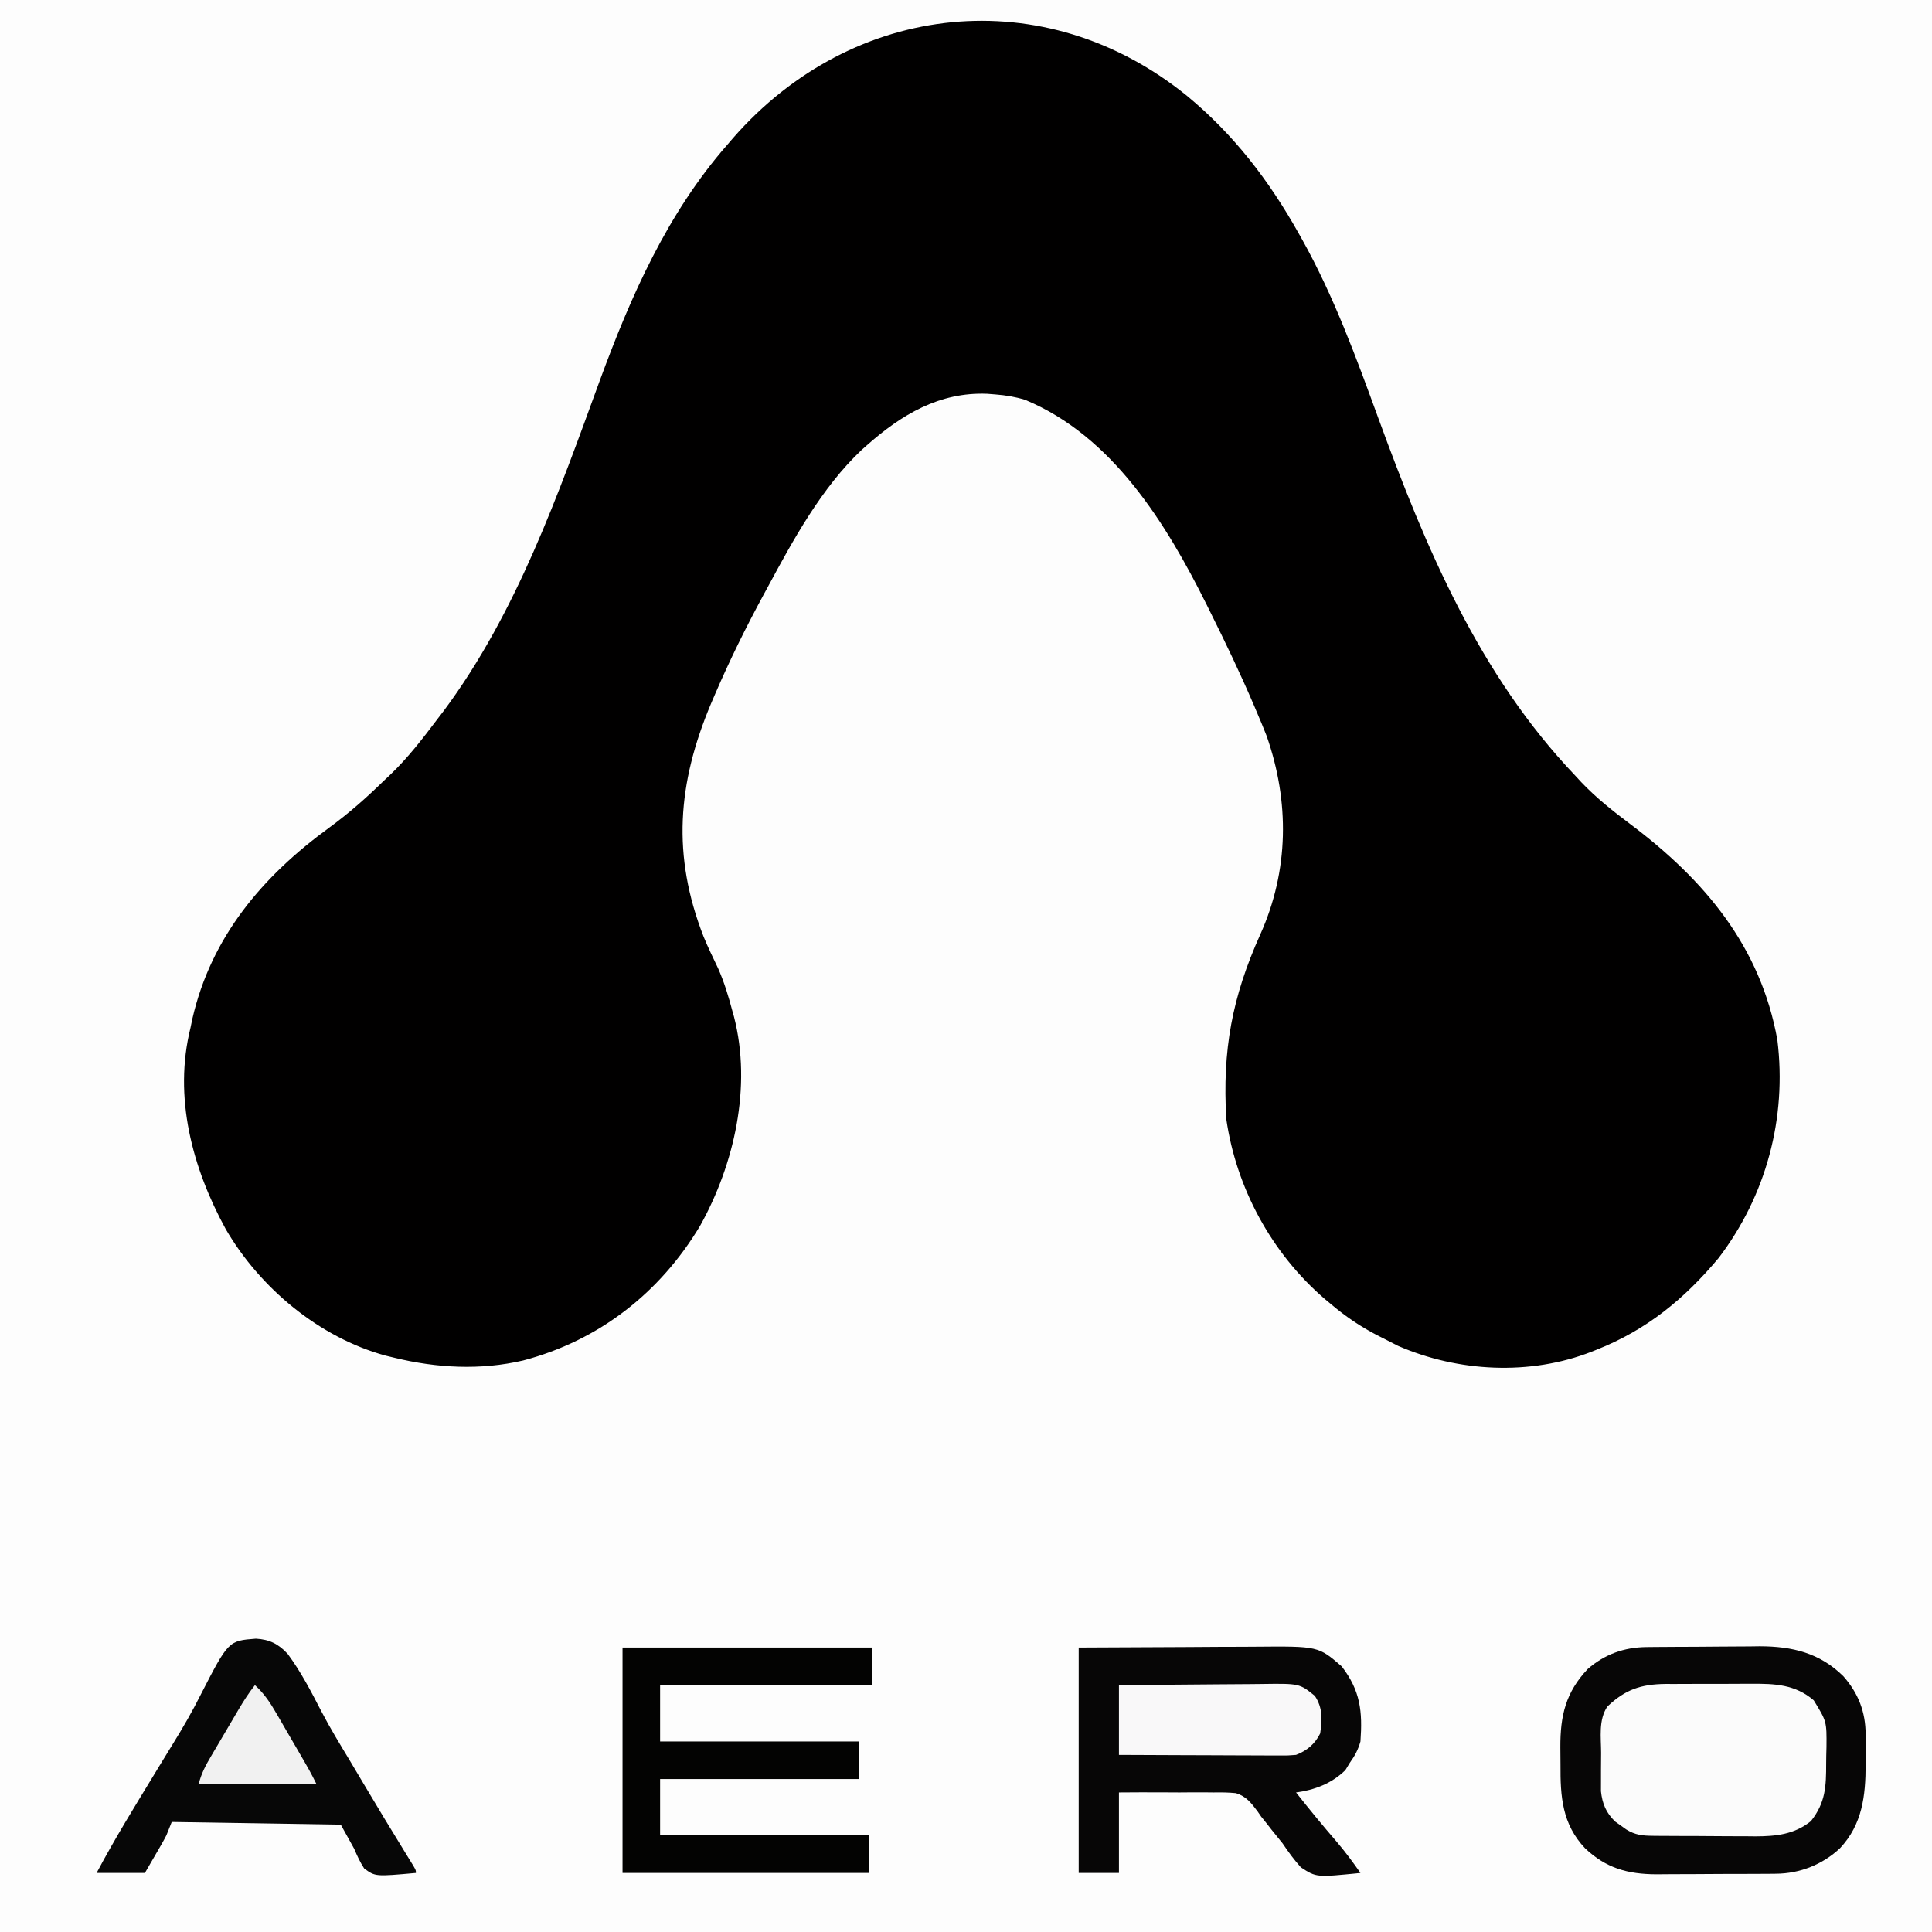
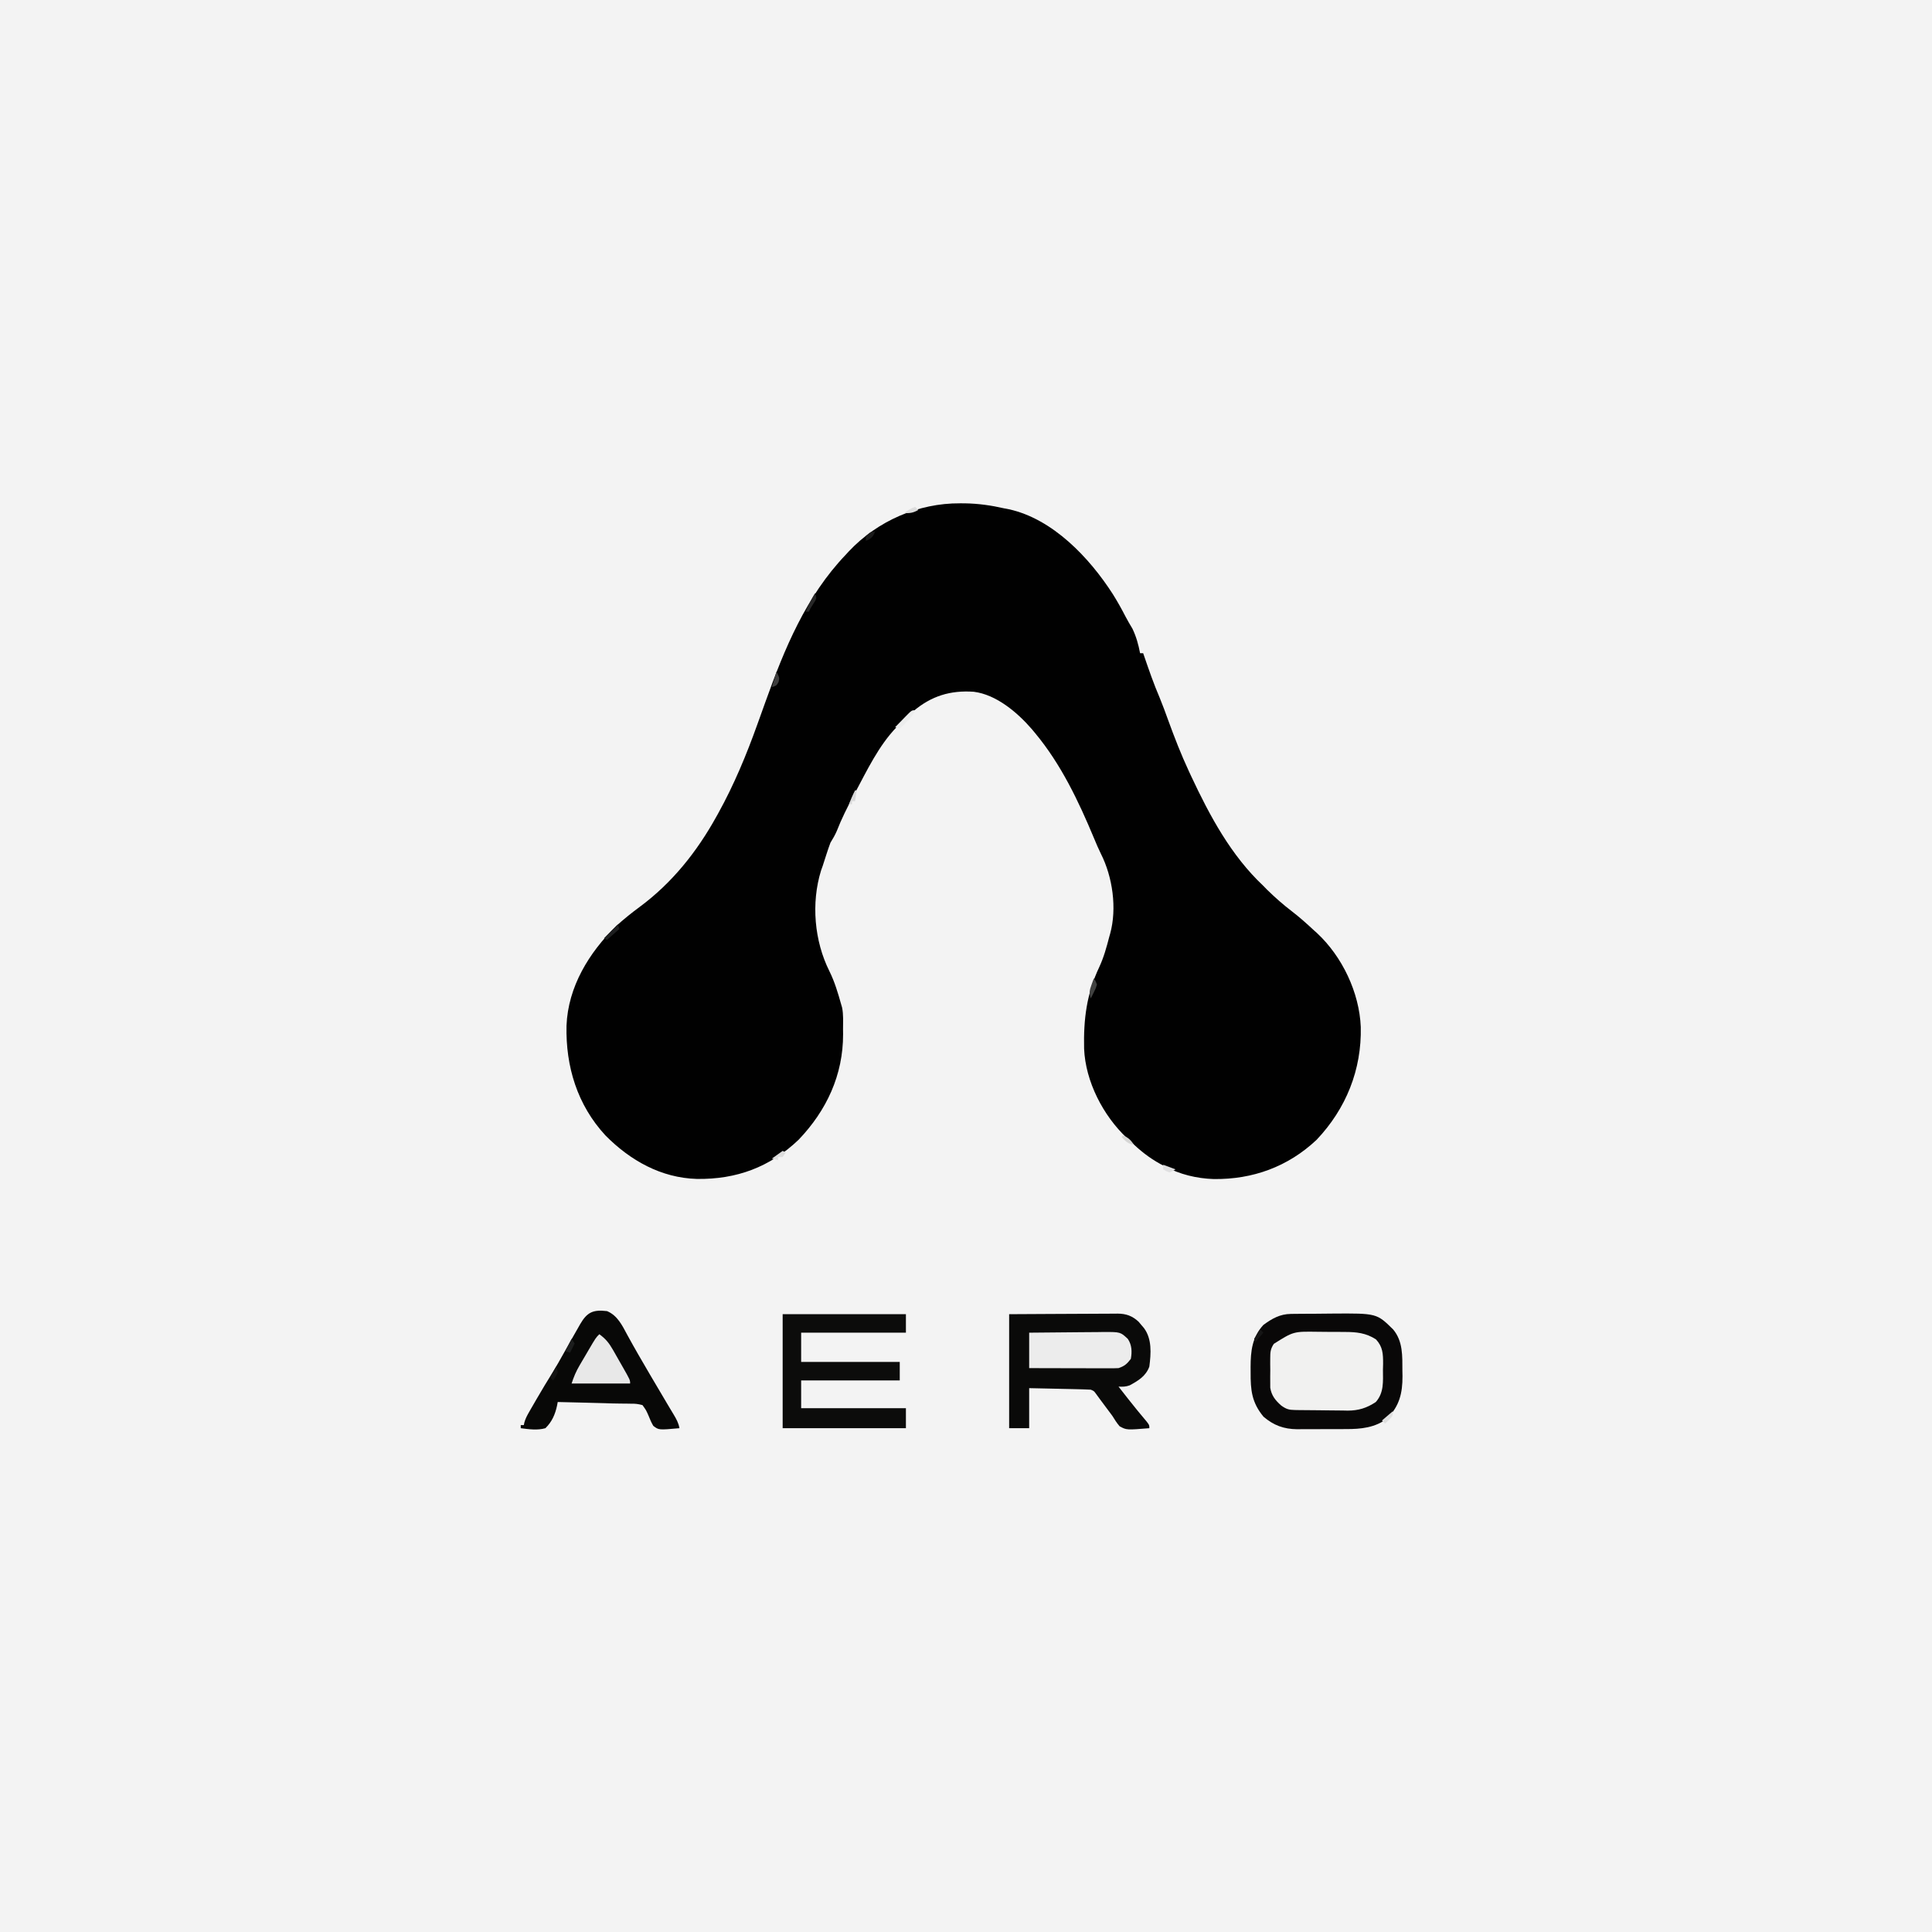
- <svg xmlns="http://www.w3.org/2000/svg" version="1.1" width="720" height="720">
-   <path d="M0 0 C237.6 0 475.2 0 720 0 C720 237.6 720 475.2 720 720 C482.4 720 244.8 720 0 720 C0 482.4 0 244.8 0 0 Z " fill="#FDFDFD" transform="translate(0,0)" />
-   <path d="M0 0 C17.397 14.373 30.611 31.616 41.598 51.25 C42.02 51.999 42.443 52.749 42.878 53.521 C54.771 74.813 63.022 97.543 71.367 120.385 C88.928 168.408 108.821 215.71 144.598 253.25 C145.363 254.08 146.129 254.91 146.918 255.766 C152.516 261.648 158.66 266.494 165.132 271.356 C192.763 292.118 213.706 316.909 219.973 351.812 C223.56 380.876 215.826 409.808 198.035 433.125 C185.269 448.365 171.24 459.898 152.598 467.25 C151.995 467.492 151.392 467.735 150.771 467.984 C127.778 476.98 101.041 475.562 78.598 465.812 C76.921 464.979 75.254 464.125 73.598 463.25 C72.677 462.787 71.757 462.324 70.809 461.848 C64.513 458.578 59.006 454.829 53.598 450.25 C52.796 449.582 51.994 448.915 51.168 448.227 C31.501 431.256 18.327 407.033 14.598 381.25 C13.107 355.605 16.734 335.902 27.289 312.453 C37.953 288.672 38.248 263.038 29.611 238.439 C28.507 235.625 27.35 232.841 26.16 230.062 C25.511 228.529 25.511 228.529 24.85 226.964 C19.816 215.209 14.295 203.696 8.598 192.25 C8.17 191.385 7.742 190.52 7.301 189.629 C-7.807 159.281 -27.883 126.697 -60.402 113.25 C-64.08 112.127 -67.573 111.547 -71.402 111.25 C-72.43 111.169 -73.457 111.088 -74.516 111.004 C-92.305 110.301 -106.49 118.797 -119.402 130.25 C-120.028 130.803 -120.653 131.356 -121.297 131.926 C-136.209 146 -146.777 165.37 -156.402 183.25 C-156.884 184.136 -157.366 185.022 -157.863 185.936 C-164.444 198.084 -170.517 210.371 -175.965 223.062 C-176.453 224.2 -176.941 225.337 -177.445 226.509 C-189.979 256.281 -191.995 283.078 -180.209 313.281 C-178.561 317.303 -176.657 321.204 -174.785 325.125 C-172.476 330.343 -170.853 335.739 -169.402 341.25 C-169.224 341.879 -169.046 342.507 -168.863 343.155 C-162.16 369.144 -168.73 398.197 -181.531 421.129 C-196.493 446.086 -219.182 463.82 -247.402 471.25 C-263.261 474.979 -279.686 474.084 -295.402 470.25 C-296.51 469.983 -297.617 469.716 -298.758 469.441 C-323.427 462.681 -345.52 444.269 -358.285 422.292 C-370.768 399.476 -377.828 373.029 -371.402 347.25 C-371.181 346.175 -370.959 345.1 -370.73 343.992 C-363.713 313.341 -344.529 290.778 -319.691 272.677 C-312.402 267.347 -305.848 261.559 -299.402 255.25 C-298.61 254.507 -297.817 253.765 -297 253 C-290.381 246.672 -284.9 239.543 -279.402 232.25 C-278.601 231.205 -277.799 230.159 -276.973 229.082 C-249.784 192.489 -234.39 148.495 -218.875 106.074 C-207.31 74.585 -193.698 43.719 -171.402 18.25 C-170.675 17.402 -169.948 16.554 -169.199 15.68 C-124.482 -35.448 -52.965 -43.022 0 0 Z " fill="#010000" transform="translate(442.4023,35.75)" />
-   <path d="M0 0 C1.119 -0.013 2.238 -0.026 3.391 -0.039 C4.598 -0.046 5.805 -0.054 7.049 -0.061 C8.925 -0.073 8.925 -0.073 10.84 -0.086 C13.492 -0.1 16.144 -0.111 18.796 -0.118 C21.493 -0.127 24.19 -0.148 26.887 -0.18 C30.795 -0.223 34.703 -0.239 38.612 -0.249 C39.801 -0.266 40.99 -0.284 42.215 -0.302 C54.417 -0.271 64.605 2.176 73.401 10.872 C78.964 17.196 81.676 24.123 81.694 32.572 C81.697 34.377 81.697 34.377 81.701 36.218 C81.694 37.463 81.686 38.707 81.678 39.99 C81.69 41.839 81.69 41.839 81.701 43.726 C81.676 55.458 80.471 66.048 72.178 74.927 C65.674 81.041 57.214 84.402 48.306 84.468 C47.117 84.48 45.929 84.493 44.704 84.506 C43.432 84.508 42.16 84.511 40.85 84.513 C39.515 84.519 38.18 84.526 36.845 84.533 C34.051 84.545 31.257 84.549 28.463 84.548 C24.908 84.547 21.353 84.575 17.799 84.609 C15.041 84.632 12.284 84.635 9.526 84.634 C7.587 84.638 5.647 84.659 3.707 84.681 C-6.993 84.627 -15.051 82.402 -22.888 74.958 C-31.418 65.934 -32.087 55.691 -32.018 43.948 C-32.01 41.747 -32.038 39.548 -32.07 37.347 C-32.13 25.607 -30.102 16.877 -21.861 8.157 C-15.503 2.656 -8.308 0.083 0 0 Z " fill="#FBFBFB" transform="translate(613.572,613.823)" />
-   <path d="M0 0 C13.324 -0.062 26.648 -0.124 40.375 -0.188 C46.66 -0.228 46.66 -0.228 53.072 -0.27 C58.232 -0.284 58.232 -0.284 60.656 -0.286 C62.33 -0.291 64.005 -0.301 65.679 -0.317 C89.29 -0.522 89.29 -0.522 98 7 C105.011 16.09 105.803 23.83 105 35 C104.12 38.102 102.891 40.409 101 43 C100.464 43.887 99.927 44.774 99.375 45.688 C94.271 50.658 87.981 53.064 81 54 C85.888 60.204 90.889 66.293 96.054 72.268 C99.275 76.029 102.165 79.939 105 84 C88.555 85.671 88.555 85.671 82.793 81.902 C80.257 79.063 78.116 76.162 76 73 C74.618 71.26 73.223 69.53 71.812 67.812 C71.241 67.076 70.67 66.34 70.082 65.582 C69.395 64.73 68.708 63.878 68 63 C67.552 62.351 67.105 61.702 66.643 61.033 C64.296 57.909 62.415 55.438 58.597 54.256 C55.789 53.981 53.075 53.944 50.254 54 C49.243 53.989 48.232 53.978 47.19 53.967 C43.98 53.941 40.773 53.97 37.562 54 C35.378 53.992 33.194 53.98 31.01 53.965 C25.671 53.928 20.34 53.966 15 54 C15 63.9 15 73.8 15 84 C10.05 84 5.1 84 0 84 C0 56.28 0 28.56 0 0 Z " fill="#070606" transform="translate(402,614)" />
-   <path d="M0 0 C30.69 0 61.38 0 93 0 C93 4.62 93 9.24 93 14 C66.93 14 40.86 14 14 14 C14 20.93 14 27.86 14 35 C38.42 35 62.84 35 88 35 C88 39.62 88 44.24 88 49 C63.58 49 39.16 49 14 49 C14 55.93 14 62.86 14 70 C39.74 70 65.48 70 92 70 C92 74.62 92 79.24 92 84 C61.64 84 31.28 84 0 84 C0 56.28 0 28.56 0 0 Z " fill="#030302" transform="translate(232,614)" />
-   <path d="M0 0 C5.091 0.288 8.337 1.939 11.821 5.655 C16.803 12.374 20.593 19.739 24.424 27.15 C27.712 33.455 31.422 39.511 35.094 45.598 C36.706 48.28 38.298 50.973 39.891 53.667 C45.048 62.388 50.301 71.048 55.614 79.675 C56.147 80.544 56.681 81.413 57.23 82.309 C57.696 83.063 58.162 83.818 58.641 84.595 C59.625 86.312 59.625 86.312 59.625 87.312 C44.478 88.679 44.478 88.679 40.336 85.625 C38.787 83.24 37.733 80.934 36.625 78.312 C34.975 75.343 33.325 72.373 31.625 69.312 C10.835 68.983 -9.955 68.653 -31.375 68.312 C-32.035 69.963 -32.695 71.612 -33.375 73.312 C-33.997 74.51 -34.644 75.696 -35.32 76.863 C-35.64 77.419 -35.96 77.975 -36.29 78.548 C-36.689 79.233 -37.088 79.919 -37.5 80.625 C-38.779 82.832 -40.057 85.039 -41.375 87.312 C-47.315 87.312 -53.255 87.312 -59.375 87.312 C-52.567 74.453 -44.893 62.105 -37.344 49.672 C-36.996 49.099 -36.649 48.526 -36.291 47.935 C-34.495 44.972 -32.689 42.017 -30.862 39.073 C-27.197 33.143 -23.746 27.199 -20.621 20.965 C-10.254 0.789 -10.254 0.789 0 0 Z " fill="#070707" transform="translate(95.375,610.6875)" />
-   <path d="M0 0 C1.119 -0.013 2.238 -0.026 3.391 -0.039 C4.598 -0.046 5.805 -0.054 7.049 -0.061 C8.925 -0.073 8.925 -0.073 10.84 -0.086 C13.492 -0.1 16.144 -0.111 18.796 -0.118 C21.493 -0.127 24.19 -0.148 26.887 -0.18 C30.795 -0.223 34.703 -0.239 38.612 -0.249 C39.801 -0.266 40.99 -0.284 42.215 -0.302 C54.417 -0.271 64.605 2.176 73.401 10.872 C78.964 17.196 81.676 24.123 81.694 32.572 C81.697 34.377 81.697 34.377 81.701 36.218 C81.694 37.463 81.686 38.707 81.678 39.99 C81.69 41.839 81.69 41.839 81.701 43.726 C81.676 55.458 80.471 66.048 72.178 74.927 C65.674 81.041 57.214 84.402 48.306 84.468 C47.117 84.48 45.929 84.493 44.704 84.506 C43.432 84.508 42.16 84.511 40.85 84.513 C39.515 84.519 38.18 84.526 36.845 84.533 C34.051 84.545 31.257 84.549 28.463 84.548 C24.908 84.547 21.353 84.575 17.799 84.609 C15.041 84.632 12.284 84.635 9.526 84.634 C7.587 84.638 5.647 84.659 3.707 84.681 C-6.993 84.627 -15.051 82.402 -22.888 74.958 C-31.418 65.934 -32.087 55.691 -32.018 43.948 C-32.01 41.747 -32.038 39.548 -32.07 37.347 C-32.13 25.607 -30.102 16.877 -21.861 8.157 C-15.503 2.656 -8.308 0.083 0 0 Z M-14.572 22.177 C-17.913 27.193 -16.906 33.598 -16.888 39.394 C-16.885 41.538 -16.908 43.681 -16.933 45.825 C-16.936 47.2 -16.936 48.575 -16.935 49.95 C-16.938 51.192 -16.941 52.434 -16.944 53.714 C-16.443 58.374 -15.029 61.776 -11.635 65.04 C-10.614 65.758 -10.614 65.758 -9.572 66.49 C-8.891 66.981 -8.211 67.472 -7.51 67.978 C-4.179 70.039 -1.424 70.309 2.399 70.338 C3.411 70.348 4.423 70.357 5.465 70.367 C7.106 70.374 7.106 70.374 8.78 70.38 C10.472 70.389 10.472 70.389 12.2 70.397 C14.592 70.407 16.984 70.413 19.377 70.417 C23.018 70.427 26.658 70.458 30.299 70.49 C32.626 70.496 34.953 70.501 37.28 70.505 C38.902 70.524 38.902 70.524 40.557 70.543 C48.295 70.52 55.126 69.833 61.303 64.865 C66.78 57.938 66.987 51.918 66.984 43.346 C66.99 41.313 67.045 39.284 67.102 37.251 C67.186 27.701 67.186 27.701 62.351 19.834 C55.526 13.953 47.851 13.592 39.201 13.681 C37.481 13.679 37.481 13.679 35.725 13.676 C33.313 13.678 30.901 13.69 28.49 13.71 C24.807 13.739 21.126 13.731 17.444 13.718 C15.092 13.724 12.74 13.733 10.389 13.743 C9.294 13.74 8.199 13.738 7.071 13.735 C-2.059 13.847 -7.911 15.826 -14.572 22.177 Z " fill="#070606" transform="translate(613.572,613.823)" />
-   <path d="M0 0 C8.484 -0.091 16.969 -0.164 25.453 -0.207 C29.394 -0.228 33.334 -0.256 37.274 -0.302 C41.08 -0.345 44.886 -0.369 48.692 -0.38 C50.14 -0.387 51.589 -0.401 53.037 -0.423 C67.267 -0.627 67.267 -0.627 73 4 C75.976 8.464 75.74 12.767 75 18 C73.063 21.921 70.057 24.436 66 26 C63.013 26.241 63.013 26.241 59.487 26.227 C58.843 26.227 58.199 26.228 57.535 26.228 C55.414 26.227 53.293 26.211 51.172 26.195 C49.698 26.192 48.224 26.189 46.75 26.187 C42.877 26.179 39.003 26.159 35.13 26.137 C31.175 26.117 27.221 26.108 23.266 26.098 C15.51 26.076 7.755 26.041 0 26 C0 17.42 0 8.84 0 0 Z " fill="#F9F8F9" transform="translate(417,628)" />
-   <path d="M0 0 C3.443 3.129 5.744 6.593 8.039 10.594 C8.406 11.222 8.773 11.851 9.151 12.498 C10.315 14.496 11.47 16.498 12.625 18.5 C13.408 19.845 14.192 21.19 14.977 22.535 C20.608 32.216 20.608 32.216 23 37 C8.48 37 -6.04 37 -21 37 C-19.99 32.961 -18.385 29.933 -16.289 26.406 C-15.736 25.463 -15.736 25.463 -15.171 24.502 C-14.392 23.176 -13.61 21.851 -12.826 20.528 C-11.631 18.51 -10.444 16.488 -9.258 14.465 C-8.498 13.174 -7.737 11.884 -6.977 10.594 C-6.447 9.692 -6.447 9.692 -5.906 8.772 C-4.089 5.712 -2.203 2.796 0 0 Z " fill="#F1F1F1" transform="translate(95,628)" />
+ <svg xmlns="http://www.w3.org/2000/svg" version="1.1" width="1254" height="1254">
+   <path d="M0 0 C413.82 0 827.64 0 1254 0 C1254 413.82 1254 827.64 1254 1254 C840.18 1254 426.36 1254 0 1254 C0 840.18 0 426.36 0 0 Z " fill="#F3F3F3" transform="translate(0,0)" />
+   <path d="M0 0 C0.995 0.003 1.99 0.007 3.015 0.01 C11.896 0.14 20.234 1.338 28.875 3.312 C30.306 3.585 30.306 3.585 31.766 3.863 C60.235 10.128 84.022 35.37 99.137 58.883 C102.146 63.679 104.885 68.576 107.473 73.613 C108.842 76.249 110.343 78.769 111.875 81.312 C114.392 86.548 115.777 91.616 116.875 97.312 C117.535 97.312 118.195 97.312 118.875 97.312 C119.061 97.856 119.247 98.399 119.438 98.958 C122.584 108.121 125.729 117.231 129.562 126.133 C131.589 131.043 133.389 136.034 135.201 141.026 C139.244 152.144 143.51 163.081 148.5 173.812 C149.021 174.934 149.543 176.055 150.08 177.211 C162.156 202.968 175.909 228.605 196.875 248.312 C197.679 249.137 198.484 249.963 199.312 250.812 C204.391 255.767 209.67 260.446 215.312 264.75 C220.422 268.665 225.159 272.936 229.875 277.312 C230.784 278.123 230.784 278.123 231.711 278.949 C248.133 294.253 259.177 317.561 260.113 339.871 C260.74 367.645 250.584 392.92 231.438 413.125 C212.831 430.652 189.918 438.905 164.656 438.598 C153.659 438.236 142.572 435.599 132.875 430.312 C131.934 429.82 130.993 429.328 130.023 428.82 C122.721 424.808 116.83 420.105 110.875 414.312 C110.041 413.552 109.207 412.791 108.348 412.008 C92.879 397.469 81.4 375.222 80.531 353.926 C80.119 334.871 82.153 318.351 90.375 301 C93.329 294.656 95.126 288.072 96.875 281.312 C97.144 280.374 97.144 280.374 97.419 279.417 C101.966 262.932 99.074 242.535 91.398 227.395 C89.758 224.076 88.342 220.705 86.923 217.288 C76.935 193.338 65.542 169.377 48.875 149.312 C48.123 148.408 47.372 147.503 46.598 146.57 C37.337 135.861 23.578 124.105 8.875 122.312 C-6.256 121.269 -18.601 125.027 -30.27 134.898 C-33.332 137.596 -36.235 140.431 -39.125 143.312 C-39.821 143.985 -40.517 144.658 -41.234 145.352 C-52.781 157.328 -60.302 173.198 -68.062 187.75 C-68.61 188.772 -68.61 188.772 -69.168 189.814 C-73.176 197.325 -76.927 204.801 -80.022 212.746 C-81.177 215.435 -82.612 217.812 -84.125 220.312 C-85.041 222.789 -85.893 225.237 -86.688 227.75 C-87 228.714 -87 228.714 -87.318 229.697 C-87.924 231.568 -88.525 233.44 -89.125 235.312 C-89.482 236.312 -89.839 237.311 -90.207 238.34 C-96.734 259.475 -94.589 284.082 -84.777 303.696 C-81.346 310.619 -79.211 317.891 -77.125 325.312 C-76.944 325.93 -76.763 326.547 -76.576 327.183 C-75.599 331.796 -75.94 336.617 -75.938 341.312 C-75.925 342.386 -75.913 343.46 -75.9 344.566 C-75.853 371.096 -86.649 394.13 -104.777 413.086 C-123.468 430.926 -145.099 438.859 -170.762 438.52 C-194.028 437.852 -214.027 426.569 -230.125 410.312 C-248.454 390.491 -255.987 365.555 -255.426 339.066 C-254.415 313.787 -240.854 291.657 -223.125 274.312 C-218.308 269.967 -213.298 265.913 -208.074 262.066 C-186.924 246.447 -170.8 226.225 -158.125 203.312 C-157.729 202.602 -157.332 201.891 -156.924 201.159 C-146.705 182.706 -138.61 163.227 -131.516 143.379 C-130.836 141.493 -130.156 139.607 -129.477 137.721 C-128.43 134.813 -127.386 131.905 -126.345 128.995 C-113.923 94.309 -99.965 60.32 -74.125 33.312 C-73.443 32.567 -72.761 31.822 -72.059 31.055 C-53.468 11.403 -27.026 -0.156 0 0 Z " fill="#010101" transform="translate(623.125,326.6875)" />
+   <path d="M0 0 C0.979 -0.013 1.958 -0.026 2.966 -0.039 C4.026 -0.046 5.085 -0.054 6.176 -0.061 C7.273 -0.069 8.37 -0.077 9.5 -0.086 C11.829 -0.1 14.157 -0.11 16.486 -0.118 C20.011 -0.135 23.535 -0.179 27.059 -0.223 C55.769 -0.425 55.769 -0.425 66.442 10.091 C72.887 17.808 72.392 27.391 72.434 36.927 C72.455 38.069 72.475 39.211 72.497 40.388 C72.547 51.42 70.508 59.724 62.622 67.802 C54.812 73.869 45.413 74.788 35.868 74.743 C34.731 74.75 33.593 74.756 32.422 74.762 C30.034 74.769 27.647 74.766 25.26 74.753 C21.627 74.74 17.998 74.774 14.366 74.812 C12.033 74.813 9.7 74.811 7.368 74.806 C6.294 74.819 5.221 74.832 4.116 74.846 C-4.572 74.74 -11.041 72.378 -17.691 66.74 C-25.395 57.449 -26.149 49.434 -26.066 37.74 C-26.074 36.659 -26.081 35.578 -26.089 34.464 C-26.064 24.066 -25.109 15.094 -17.816 7.177 C-12.252 3.05 -7.011 0.08 0 0 Z " fill="#F1F1F0" transform="translate(837.8159,852.823)" />
+   <path d="M0 0 C18.726 -0.12 18.726 -0.12 26.723 -0.146 C32.174 -0.164 37.625 -0.186 43.077 -0.226 C47.473 -0.259 51.869 -0.277 56.265 -0.285 C57.94 -0.29 59.615 -0.301 61.291 -0.317 C63.641 -0.339 65.991 -0.342 68.342 -0.341 C69.031 -0.351 69.72 -0.362 70.43 -0.373 C75.982 -0.338 79.975 1.118 84.047 4.902 C84.609 5.574 85.171 6.246 85.75 6.938 C86.322 7.607 86.895 8.276 87.484 8.965 C92.798 16.1 92.094 25.478 91 34 C88.775 40.176 83.831 43.161 78.246 46.188 C75.702 47.108 73.685 47.151 71 47 C72.644 49.105 74.29 51.209 75.938 53.312 C76.431 53.943 76.924 54.574 77.433 55.224 C81.335 60.194 85.34 65.063 89.418 69.891 C91 72 91 72 91 74 C76.225 75.197 76.225 75.197 71.734 72.781 C69.879 70.645 68.486 68.412 67 66 C65.477 63.9 63.917 61.832 62.351 59.764 C61.251 58.308 60.162 56.845 59.085 55.373 C58.586 54.694 58.088 54.016 57.574 53.316 C57.127 52.702 56.679 52.088 56.218 51.455 C55.044 49.856 55.044 49.856 53 49 C50.012 48.843 47.045 48.741 44.055 48.684 C43.17 48.663 42.285 48.642 41.373 48.621 C38.54 48.555 35.708 48.496 32.875 48.438 C30.957 48.394 29.039 48.351 27.121 48.307 C22.414 48.199 17.707 48.1 13 48 C13 56.58 13 65.16 13 74 C8.71 74 4.42 74 0 74 C0 49.58 0 25.16 0 0 Z " fill="#0A0A09" transform="translate(655,853)" />
+   <path d="M0 0 C6.781 2.801 9.87 9.313 13.188 15.5 C17.799 23.949 22.622 32.266 27.5 40.562 C27.868 41.189 28.236 41.815 28.615 42.461 C32.152 48.485 35.698 54.503 39.281 60.5 C39.75 61.287 40.218 62.074 40.701 62.885 C41.536 64.285 42.376 65.683 43.221 67.078 C44.96 69.997 46.46 72.615 47 76 C33.561 77.217 33.561 77.217 30.031 74.465 C28.761 72.352 27.902 70.294 27 68 C25.351 64.243 25.351 64.243 23 61 C20.149 60.261 18.361 60.044 15.504 60.098 C14.762 60.083 14.02 60.069 13.256 60.054 C11.663 60.026 10.069 60.011 8.475 60.01 C5.162 59.997 1.855 59.878 -1.456 59.766 C-5.658 59.628 -9.86 59.536 -14.062 59.438 C-15.816 59.394 -17.569 59.351 -19.322 59.307 C-23.548 59.201 -27.774 59.1 -32 59 C-32.143 59.761 -32.286 60.522 -32.433 61.305 C-33.634 67.015 -35.775 71.922 -40 76 C-45.193 77.495 -50.724 76.684 -56 76 C-56 75.34 -56 74.68 -56 74 C-55.34 74 -54.68 74 -54 74 C-53.885 73.433 -53.771 72.867 -53.653 72.283 C-52.926 69.741 -51.877 67.763 -50.559 65.473 C-50.061 64.605 -49.564 63.737 -49.052 62.843 C-48.519 61.925 -47.986 61.008 -47.438 60.062 C-46.892 59.116 -46.347 58.17 -45.786 57.195 C-42.268 51.111 -38.639 45.114 -34.918 39.152 C-32.734 35.563 -30.671 31.919 -28.625 28.25 C-25.341 22.379 -22.048 16.515 -18.688 10.688 C-18.075 9.602 -18.075 9.602 -17.45 8.495 C-12.911 0.678 -9.049 -1.074 0 0 Z " fill="#080807" transform="translate(394,851)" />
+   <path d="M0 0 C26.4 0 52.8 0 80 0 C80 3.96 80 7.92 80 12 C57.56 12 35.12 12 12 12 C12 18.27 12 24.54 12 31 C33.12 31 54.24 31 76 31 C76 34.96 76 38.92 76 43 C54.88 43 33.76 43 12 43 C12 48.94 12 54.88 12 61 C34.44 61 56.88 61 80 61 C80 65.29 80 69.58 80 74 C53.6 74 27.2 74 0 74 C0 49.58 0 25.16 0 0 Z " fill="#0C0C0B" transform="translate(508,853)" />
+   <path d="M0 0 C0.979 -0.013 1.958 -0.026 2.966 -0.039 C4.026 -0.046 5.085 -0.054 6.176 -0.061 C7.273 -0.069 8.37 -0.077 9.5 -0.086 C11.829 -0.1 14.157 -0.11 16.486 -0.118 C20.011 -0.135 23.535 -0.179 27.059 -0.223 C55.769 -0.425 55.769 -0.425 66.442 10.091 C72.887 17.808 72.392 27.391 72.434 36.927 C72.455 38.069 72.475 39.211 72.497 40.388 C72.547 51.42 70.508 59.724 62.622 67.802 C54.812 73.869 45.413 74.788 35.868 74.743 C34.731 74.75 33.593 74.756 32.422 74.762 C30.034 74.769 27.647 74.766 25.26 74.753 C21.627 74.74 17.998 74.774 14.366 74.812 C12.033 74.813 9.7 74.811 7.368 74.806 C6.294 74.819 5.221 74.832 4.116 74.846 C-4.572 74.74 -11.041 72.378 -17.691 66.74 C-25.395 57.449 -26.149 49.434 -26.066 37.74 C-26.074 36.659 -26.081 35.578 -26.089 34.464 C-26.064 24.066 -25.109 15.094 -17.816 7.177 C-12.252 3.05 -7.011 0.08 0 0 Z M-11.024 19.437 C-13.224 22.801 -13.332 24.803 -13.347 28.798 C-13.352 30.063 -13.357 31.329 -13.363 32.632 C-13.347 33.946 -13.332 35.26 -13.316 36.615 C-13.331 37.925 -13.347 39.235 -13.363 40.585 C-13.358 41.852 -13.352 43.118 -13.347 44.423 C-13.343 45.575 -13.338 46.726 -13.333 47.913 C-12.522 53.028 -10.013 56.122 -6.191 59.49 C-2.981 61.77 -1.312 62.308 2.567 62.37 C3.475 62.386 4.384 62.402 5.32 62.419 C9.502 62.463 13.684 62.504 17.866 62.527 C20.064 62.544 22.262 62.571 24.459 62.609 C27.638 62.664 30.817 62.686 33.997 62.7 C34.967 62.723 35.937 62.746 36.937 62.769 C43.969 62.748 49.302 61.092 55.184 57.177 C60.543 51.089 59.849 43.975 59.809 36.177 C59.841 34.932 59.874 33.687 59.907 32.404 C59.914 25.979 59.768 21.318 55.256 16.509 C48.769 12.338 42.636 11.71 35.129 11.708 C33.717 11.697 33.717 11.697 32.276 11.685 C30.294 11.674 28.313 11.672 26.331 11.676 C23.324 11.677 20.32 11.635 17.313 11.591 C1.743 11.364 1.743 11.364 -11.024 19.437 Z " fill="#090808" transform="translate(837.8159,852.823)" />
+   <path d="M0 0 C7.459 -0.091 14.917 -0.164 22.376 -0.207 C25.84 -0.228 29.303 -0.256 32.767 -0.302 C36.754 -0.354 40.74 -0.373 44.727 -0.391 C45.964 -0.411 47.202 -0.432 48.477 -0.453 C59.213 -0.456 59.213 -0.456 64 4 C66.705 7.959 66.826 12.367 66 17 C63.47 20.282 61.923 21.692 58 23 C56.113 23.089 54.224 23.118 52.335 23.114 C51.174 23.113 50.013 23.113 48.817 23.113 C47.564 23.108 46.311 23.103 45.02 23.098 C43.736 23.096 42.453 23.095 41.131 23.093 C37.723 23.09 34.315 23.08 30.907 23.069 C27.429 23.058 23.95 23.054 20.471 23.049 C13.647 23.038 6.824 23.021 0 23 C0 15.41 0 7.82 0 0 Z " fill="#ECECEC" transform="translate(668,865)" />
+   <path d="M0 0 C4.04 2.899 6.313 5.701 8.77 10.008 C9.258 10.858 9.258 10.858 9.757 11.725 C10.438 12.914 11.114 14.106 11.786 15.3 C12.817 17.133 13.863 18.955 14.912 20.777 C20 29.694 20 29.694 20 32 C7.46 32 -5.08 32 -18 32 C-16.488 27.465 -15.167 24.252 -12.812 20.234 C-12.196 19.18 -11.58 18.125 -10.945 17.039 C-10.303 15.954 -9.661 14.868 -9 13.75 C-8.037 12.099 -8.037 12.099 -7.055 10.414 C-2.276 2.276 -2.276 2.276 0 0 Z " fill="#E8E8E8" transform="translate(389,866)" />
+   <path d="M0 0 C-1.477 3.452 -3.438 5.65 -6.125 8.25 C-6.849 8.956 -7.574 9.663 -8.32 10.391 C-8.875 10.922 -9.429 11.453 -10 12 C-10.99 11.67 -11.98 11.34 -13 11 C-11.214 9.161 -9.422 7.328 -7.625 5.5 C-7.117 4.975 -6.609 4.451 -6.086 3.91 C-2.227 0 -2.227 0 0 0 Z " fill="#ECEDED" transform="translate(594,461)" />
+   <path d="M0 0 C1.117 1.703 1.117 1.703 2 4 C1.32 6.359 1.32 6.359 0.125 8.75 C-0.264 9.549 -0.654 10.348 -1.055 11.172 C-1.367 11.775 -1.679 12.378 -2 13 C-3.188 9.571 -2.802 7.622 -1.562 4.25 C-1.275 3.451 -0.988 2.652 -0.691 1.828 C-0.463 1.225 -0.235 0.622 0 0 Z " fill="#404140" transform="translate(710,635)" />
+   <path d="M0 0 C0.66 0.99 1.32 1.98 2 3 C1.01 4.98 0.02 6.96 -1 9 C-1.99 8.67 -2.98 8.34 -4 8 C-2.68 5.36 -1.36 2.72 0 0 Z " fill="#1C1D1D" transform="translate(371,869)" />
+   <path d="M0 0 C0.33 0.99 0.66 1.98 1 3 C-1.64 5.31 -4.28 7.62 -7 10 C-7.66 9.67 -8.32 9.34 -9 9 C-6.03 6.03 -3.06 3.06 0 0 Z " fill="#1D1E1F" transform="translate(401,600)" />
+   <path d="M0 0 C1 3 1 3 0.258 4.754 C-0.116 5.351 -0.49 5.948 -0.875 6.562 C-1.244 7.162 -1.612 7.761 -1.992 8.379 C-2.325 8.914 -2.657 9.449 -3 10 C-3.33 10.66 -3.66 11.32 -4 12 C-4.66 12 -5.32 12 -6 12 C-4.434 7.692 -2.317 3.938 0 0 Z " fill="#272727" transform="translate(529,385)" />
+   <path d="M0 0 C2.64 0.99 5.28 1.98 8 3 C6.25 4.125 6.25 4.125 4 5 C1.75 4.125 1.75 4.125 0 3 C0 2.01 0 1.02 0 0 Z " fill="#DFDFE0" transform="translate(755,756)" />
+   <path d="M0 0 C0.33 0 0.66 0 1 0 C0.67 2.31 0.34 4.62 0 7 C-0.66 7 -1.32 7 -2 7 C-2 7.66 -2 8.32 -2 9 C-2.66 9 -3.32 9 -4 9 C-2.801 5.917 -1.523 2.937 0 0 Z " fill="#D9D9DA" transform="translate(555,513)" />
+   <path d="M0 0 C2 4 2 4 1.312 6.688 C0 9 0 9 -3 10 C-2.01 6.7 -1.02 3.4 0 0 Z " fill="#3E3E3E" transform="translate(504,436)" />
+   <path d="M0 0 C0 3 0 3 -2.5 5.688 C-3.325 6.451 -4.15 7.214 -5 8 C-5.66 7.34 -6.32 6.68 -7 6 C-4.69 4.02 -2.38 2.04 0 0 Z " fill="#DFDFDF" transform="translate(904,916)" />
+   <path d="M0 0 C0.66 0.66 1.32 1.32 2 2 C0.35 3.98 -1.3 5.96 -3 8 C-3.33 7.34 -3.66 6.68 -4 6 C-2.68 4.02 -1.36 2.04 0 0 Z " fill="#161616" transform="translate(818,863)" />
+   <path d="M0 0 C3.367 1.393 4.986 2.979 7 6 C3.204 5.458 1.528 3.799 -1 1 C-0.67 0.67 -0.34 0.34 0 0 Z " fill="#D6D6D5" transform="translate(729,737)" />
+   <path d="M0 0 C0.688 1.688 0.688 1.688 1 4 C-0.438 6.75 -0.438 6.75 -2 9 C-2.66 8.34 -3.32 7.68 -4 7 C-2.68 4.69 -1.36 2.38 0 0 Z " fill="#131313" transform="translate(361,887)" />
+   <path d="M0 0 C0.66 0.33 1.32 0.66 2 1 C1.01 2.485 1.01 2.485 0 4 C-0.99 4 -1.98 4 -3 4 C-3 4.66 -3 5.32 -3 6 C-4.32 5.67 -5.64 5.34 -7 5 C-4.69 3.35 -2.38 1.7 0 0 Z " fill="#DDDDDD" transform="translate(508,747)" />
+   <path d="M0 0 C-1.049 2.622 -1.649 3.794 -4.125 5.25 C-4.744 5.497 -5.362 5.745 -6 6 C-6 5.01 -6 4.02 -6 3 C-2.667 0 -2.667 0 0 0 Z " fill="#1A1A1A" transform="translate(568,345)" />
+   <path d="M0 0 C0.66 0.66 1.32 1.32 2 2 C-1.135 3.858 -3.375 4.201 -7 4 C-4.614 2.108 -2.928 0.976 0 0 Z " fill="#DDDDDD" transform="translate(594,329)" />
</svg>
